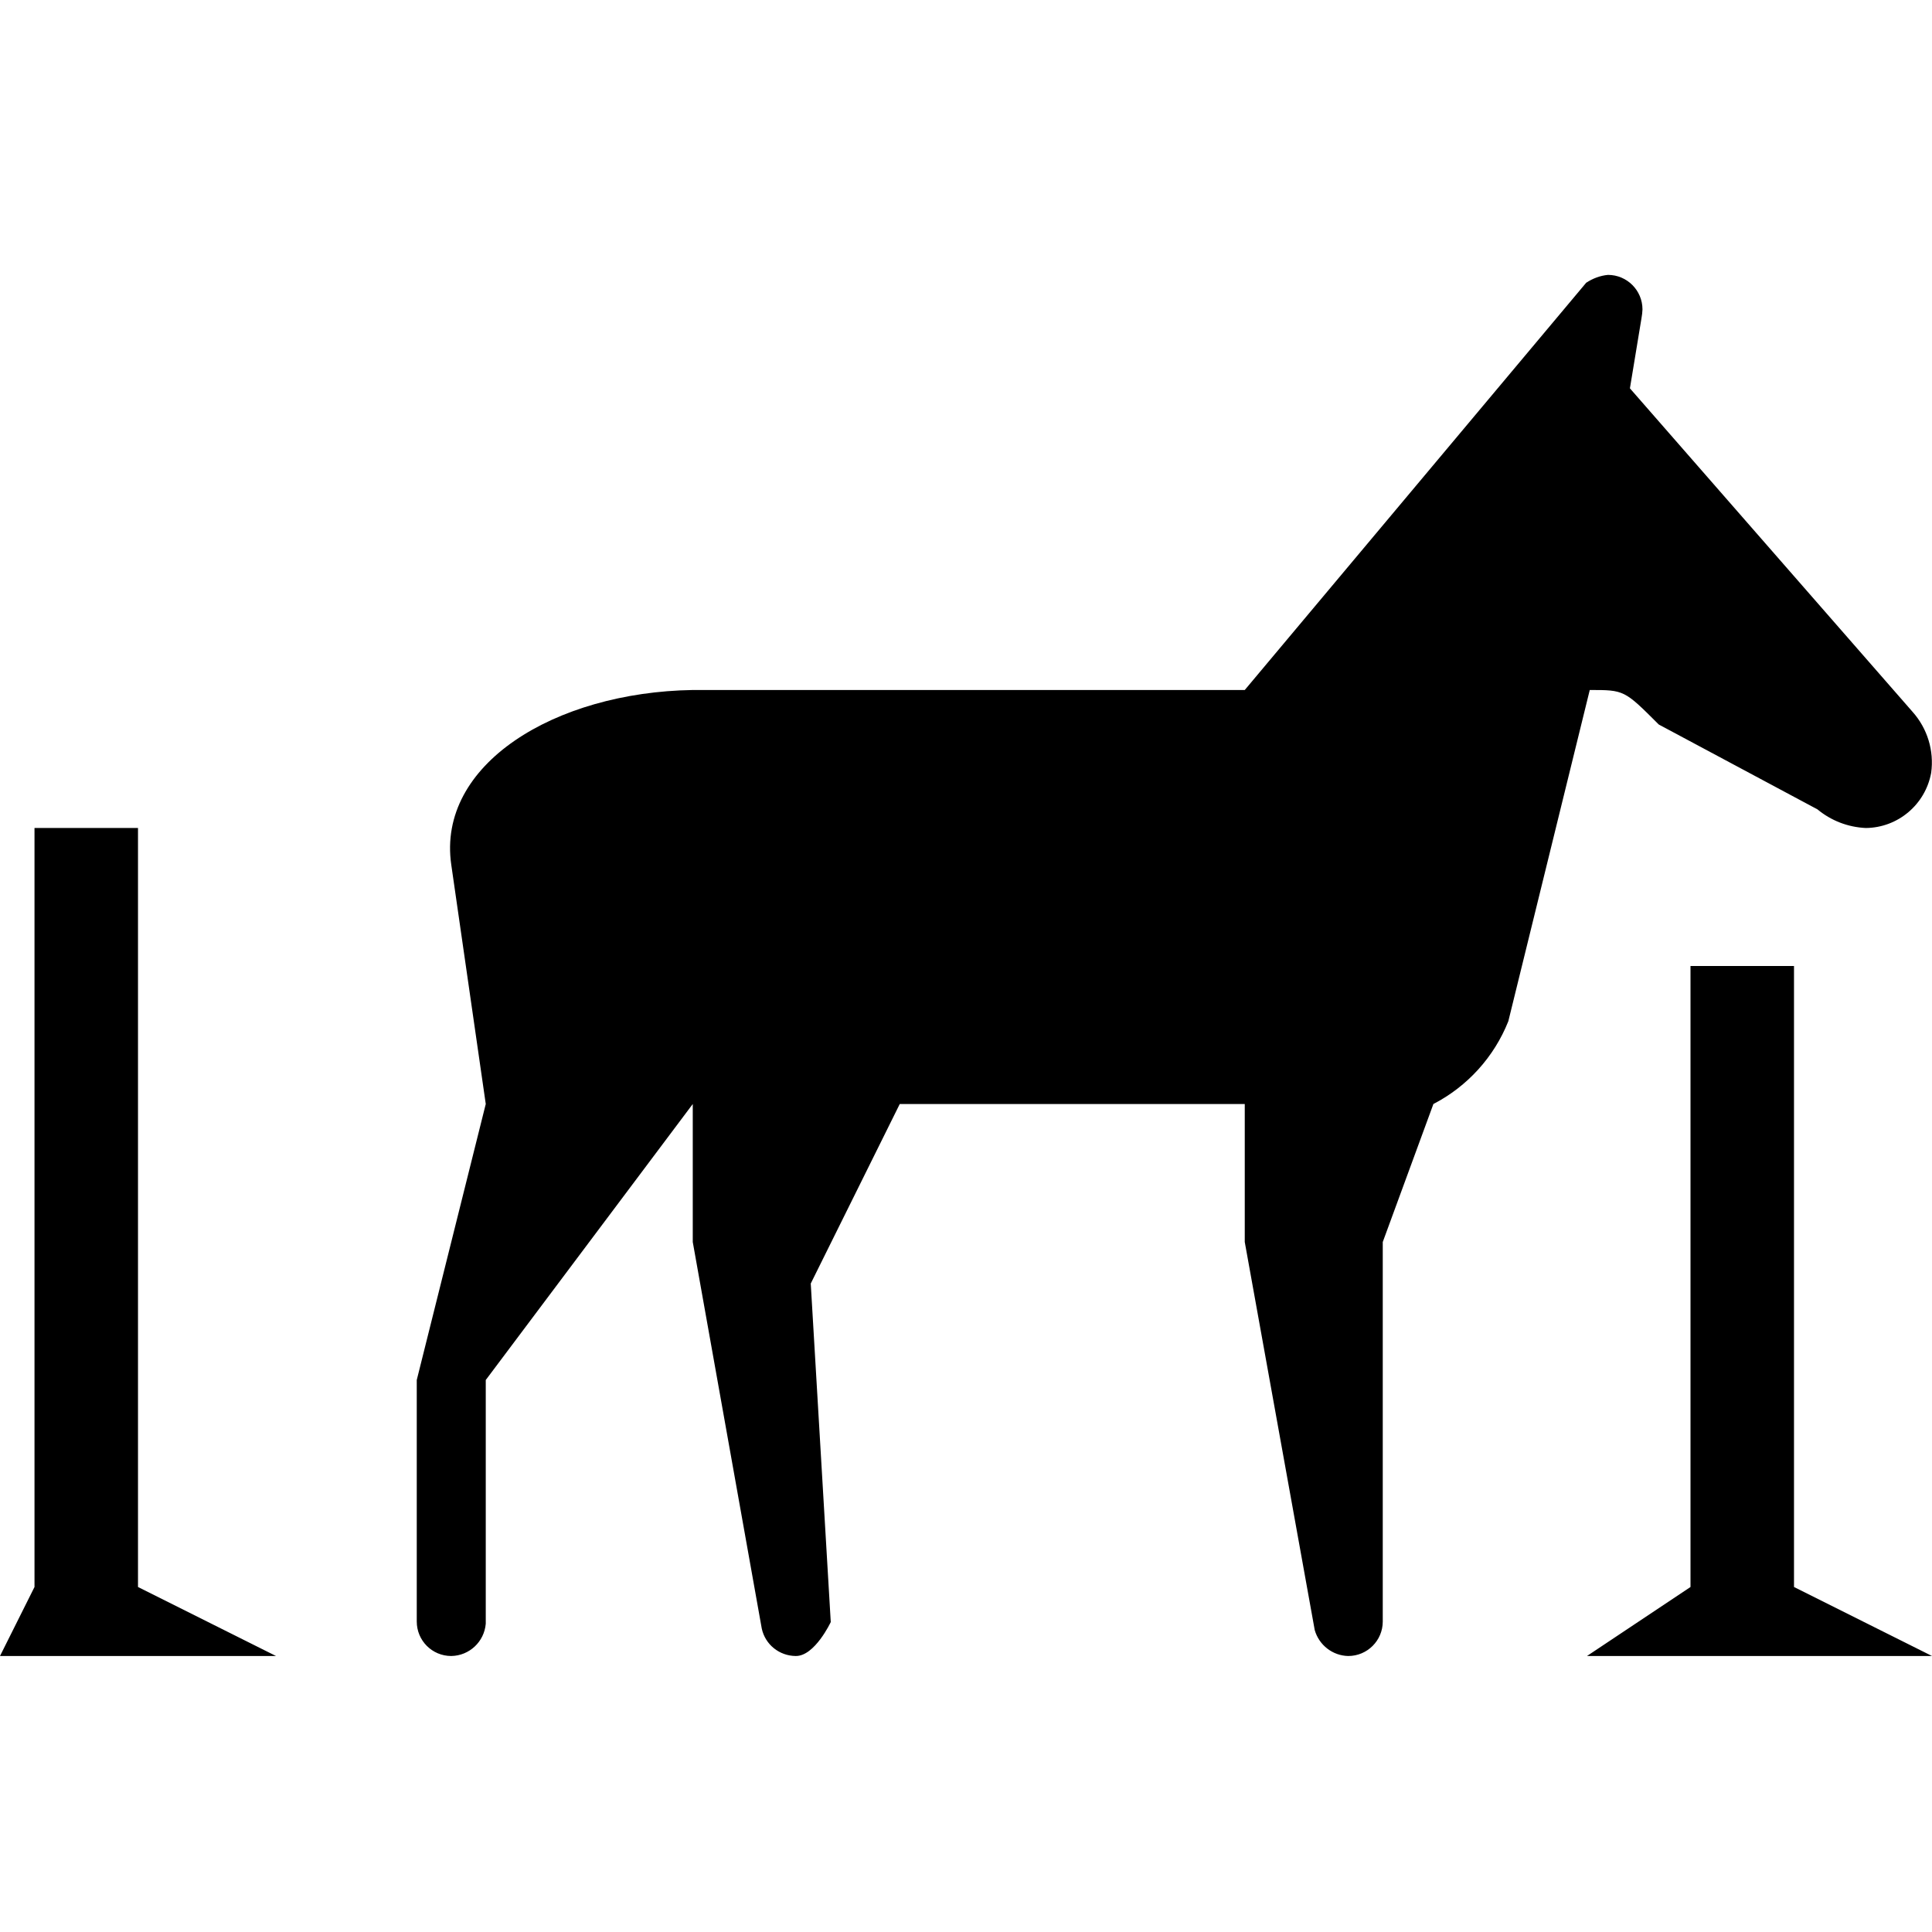
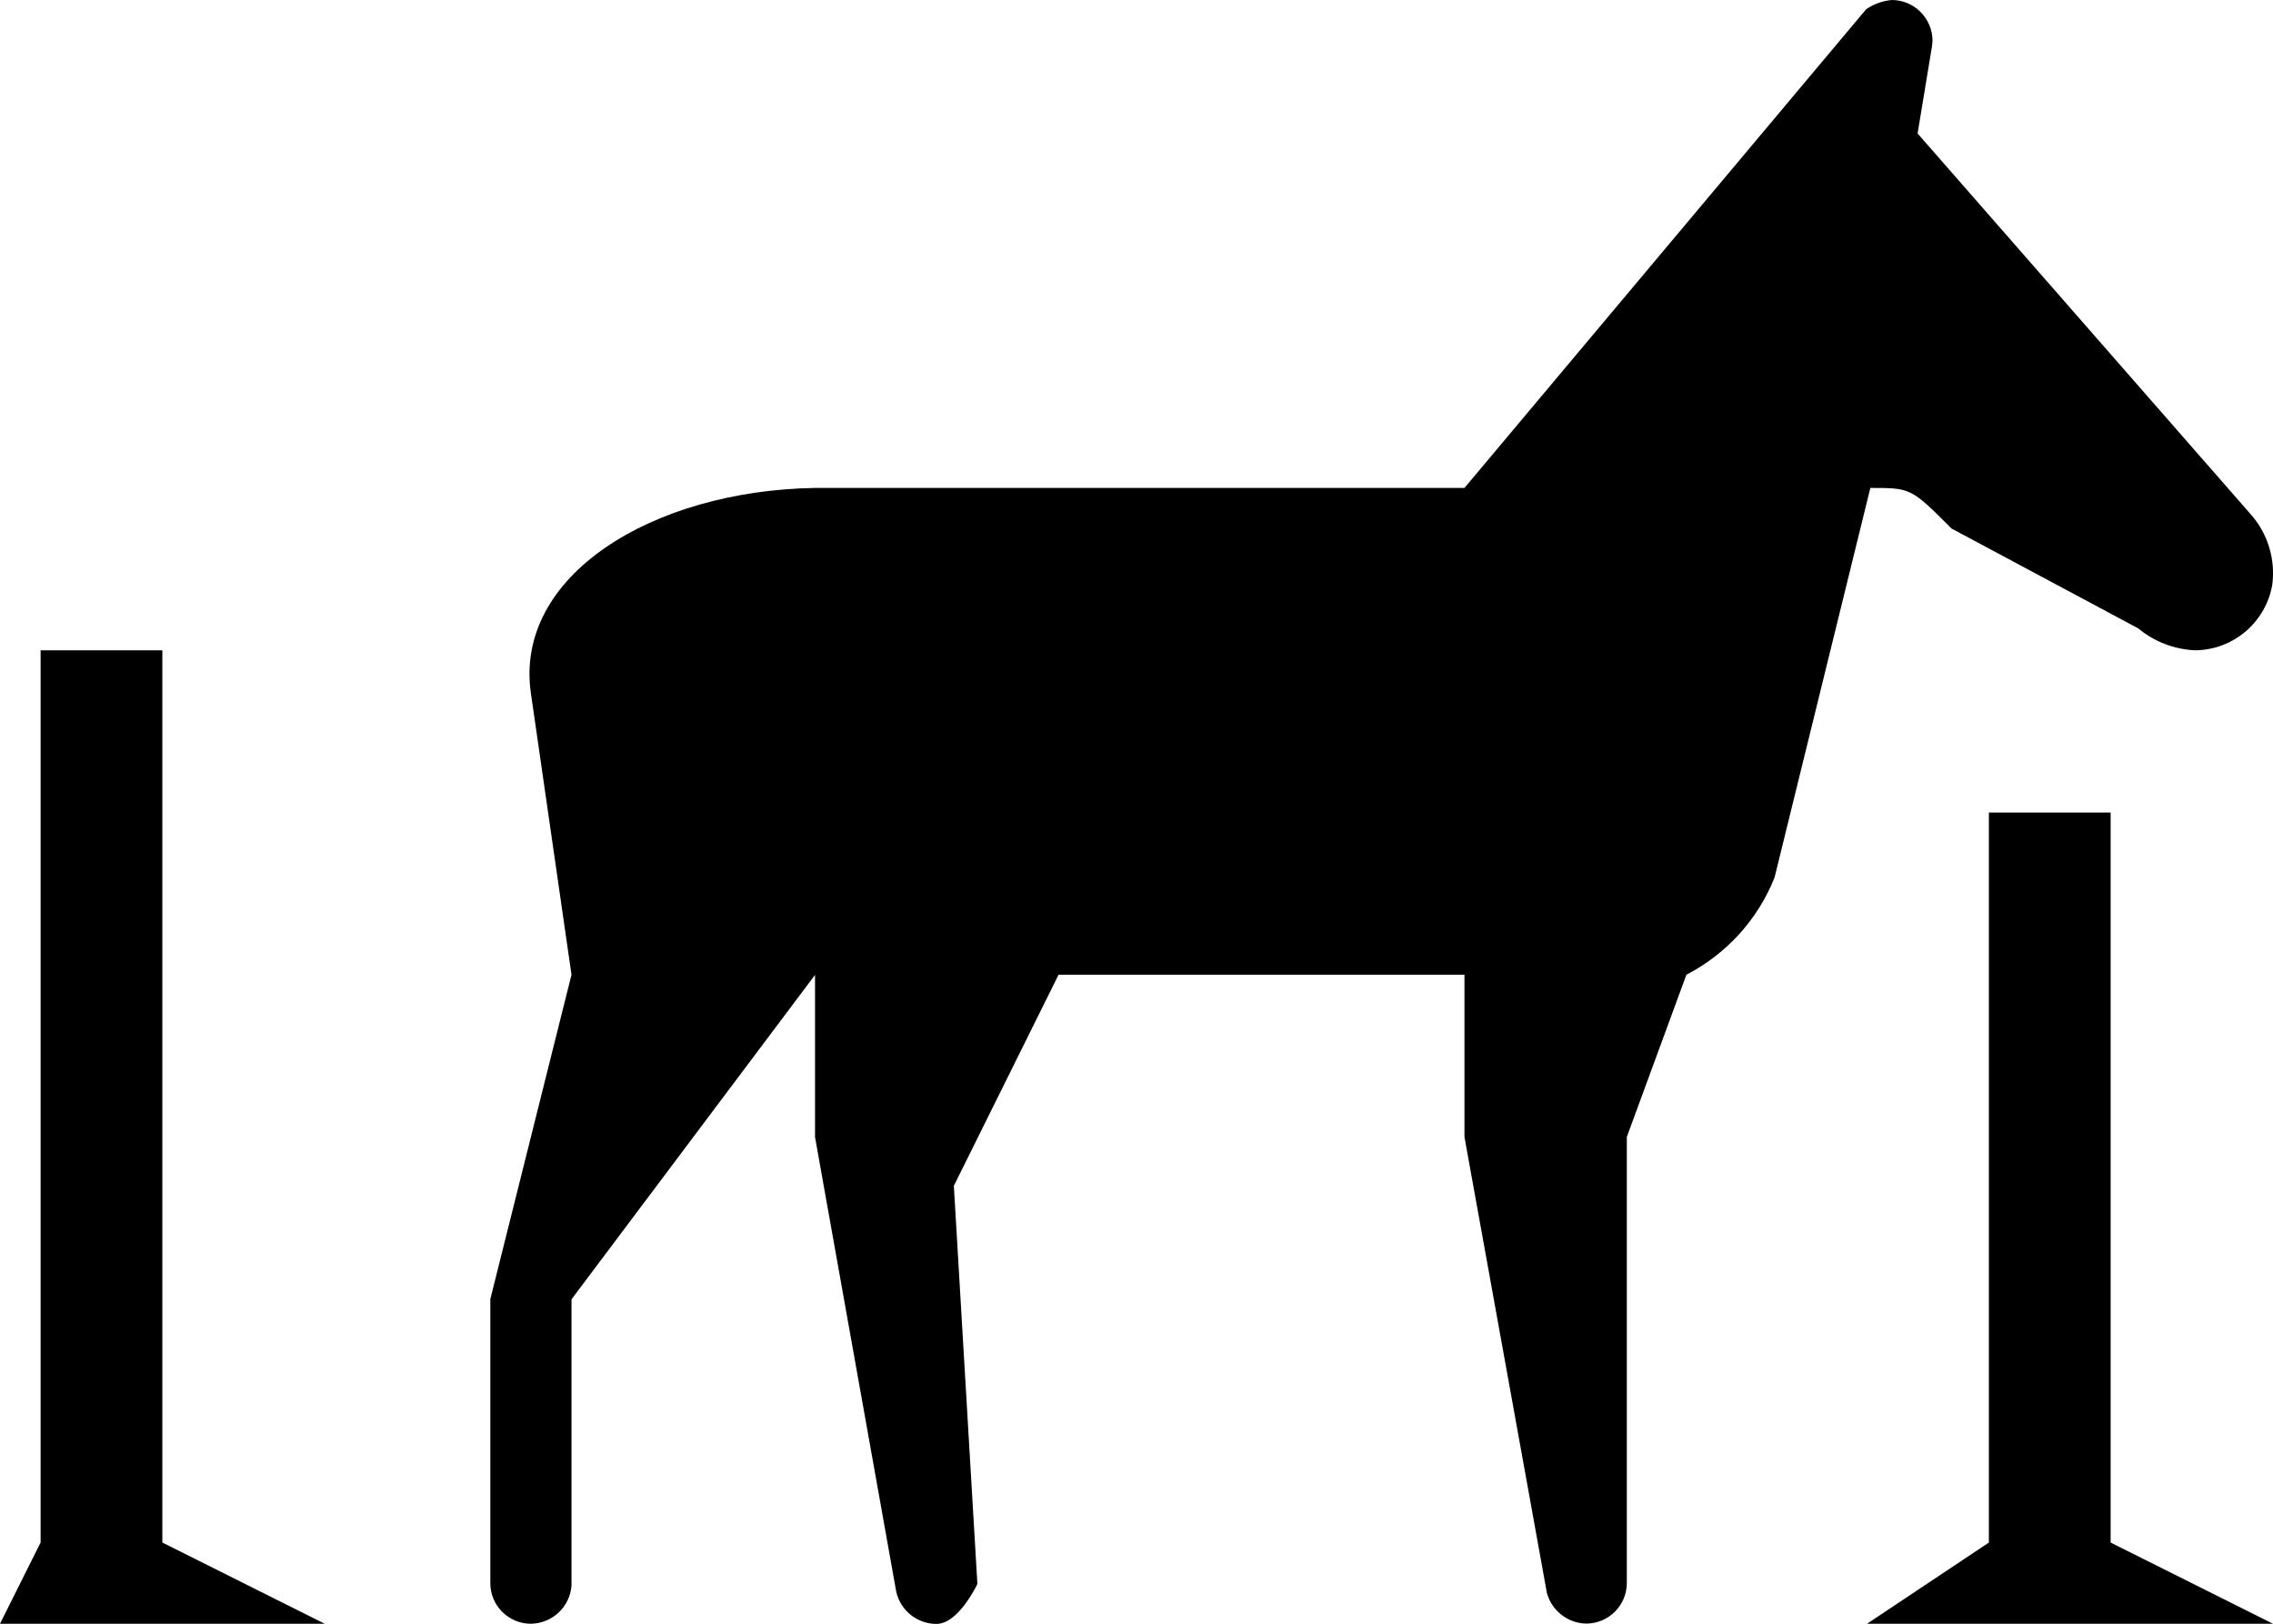
- <svg xmlns="http://www.w3.org/2000/svg" version="1.1" width="14" height="14" viewBox="0 0 14 14" id="svg2">
+ <svg xmlns="http://www.w3.org/2000/svg" version="1.1" width="14" height="10" viewBox="0 0 14 10" id="svg2">
  <defs id="defs1" />
-   <rect width="14" height="14" x="0" y="0" id="canvas" style="fill:none;stroke:none;visibility:hidden" />
-   <path id="path6-37-7" fill="#000000" d="M 11.652 1.992 C 11.596 1.997 11.541 2.018 11.494 2.049 L 9.02 5 L 8.02 5 L 7.02 5 L 5.02 5 C 4.02 5.016 3.165 5.539 3.27 6.266 L 3.52 8 L 3.02 10 L 3.02 11.75 C 3.02 11.888 3.131 12 3.27 12 C 3.401 11.998 3.509 11.897 3.52 11.766 L 3.52 10 L 5.02 8 L 5.02 9 L 5.52 11.801 C 5.545 11.917 5.647 11.999 5.766 12 C 5.904 12.002 6.02 11.754 6.02 11.754 L 5.875 9.301 L 6.52 8 L 9.02 8 L 9.02 9 L 9.527 11.812 C 9.558 11.921 9.657 11.998 9.77 12 C 9.908 12 10.02 11.888 10.02 11.75 L 10.02 9 L 10.387 8 C 10.634 7.872 10.827 7.659 10.93 7.4 L 11.52 5 C 11.77 5 11.77 5 12.02 5.25 L 13.17 5.865 C 13.269 5.947 13.391 5.994 13.52 6 C 13.753 5.998 13.952 5.83 13.994 5.6 C 14.016 5.44 13.967 5.279 13.859 5.158 L 11.811 2.814 L 11.895 2.305 C 11.899 2.284 11.901 2.263 11.902 2.242 C 11.902 2.104 11.79 1.992 11.652 1.992 z M 0.25 6 L 0.25 11.5 L 0 12 L 2 12 L 1 11.5 L 1 6 L 0.25 6 z M 12.25 7 L 12.25 11.5 L 11.5 12 L 14 12 L 13 11.5 L 13 7 L 12.25 7 z " />
+   <rect width="14" height="10" x="0" y="0" id="canvas" style="visibility:hidden;fill:none;stroke:none" />
+   <path id="path6-37-7" style="fill:#000000" d="m 11.652,0 c -0.057,0.005 -0.111,0.025 -0.158,0.057 L 9.02,3.005 h -1 -1 -2 c -1,0.016 -1.855,0.539 -1.75,1.265 l 0.25,1.733 -0.5,1.998 V 9.75 c 0,0.138 0.112,0.25 0.25,0.25 0.131,-0.002 0.24,-0.103 0.25,-0.234 V 8.002 l 1.5,-1.998 v 0.999 l 0.5,2.799 c 0.026,0.116 0.128,0.198 0.246,0.199 0.138,0.002 0.254,-0.246 0.254,-0.246 L 5.875,7.303 6.52,6.003 h 2.5 v 0.999 l 0.508,2.81 c 0.031,0.109 0.129,0.185 0.242,0.187 0.138,0 0.25,-0.112 0.25,-0.25 V 7.002 l 0.367,-0.999 c 0.247,-0.128 0.44,-0.34 0.543,-0.599 l 0.59,-2.399 c 0.25,0 0.25,0 0.5,0.25 l 1.15,0.615 c 0.099,0.082 0.221,0.129 0.35,0.135 0.234,-0.002 0.433,-0.17 0.475,-0.4 0.022,-0.16 -0.027,-0.321 -0.135,-0.441 l -2.049,-2.342 0.084,-0.509 c 0.004,-0.021 0.007,-0.041 0.008,-0.062 C 11.902,0.112 11.79,0 11.652,0 Z M 0.25,4.005 V 9.5 L 0,10 H 2 L 1,9.5 V 4.005 Z m 12,0.999 V 9.5 L 11.5,10 H 14 L 13,9.5 V 5.004 Z" />
</svg>
